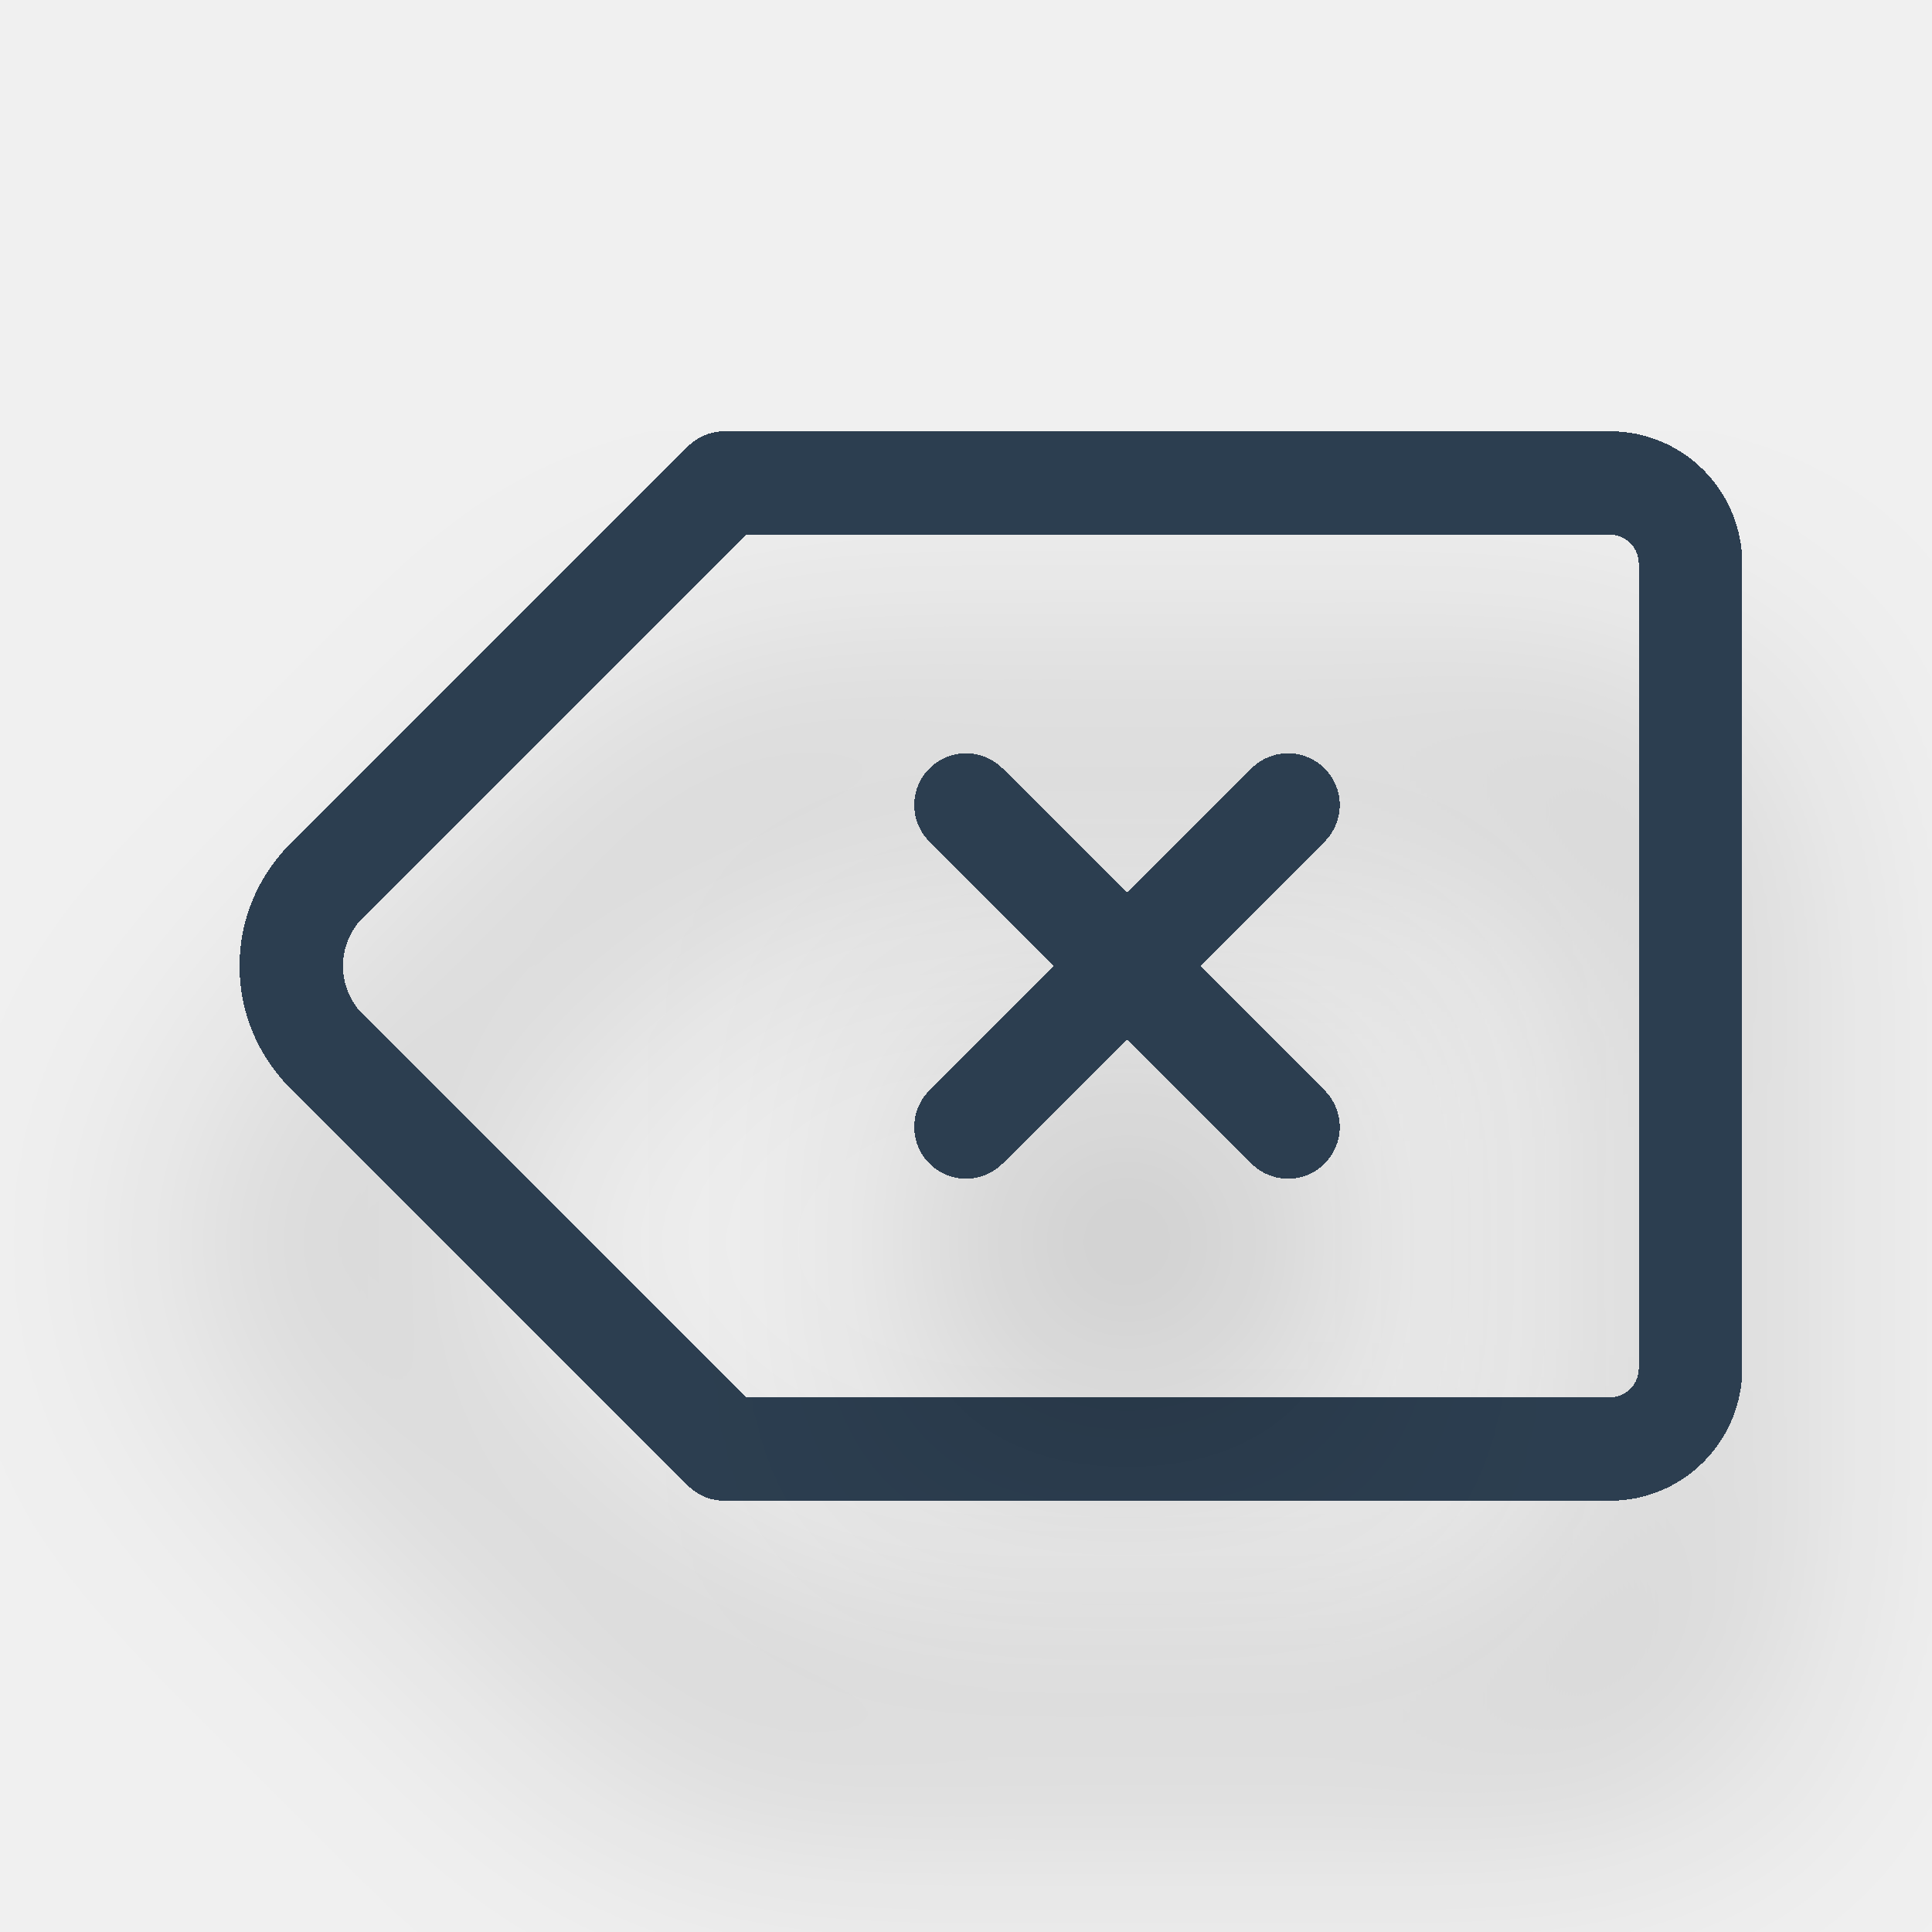
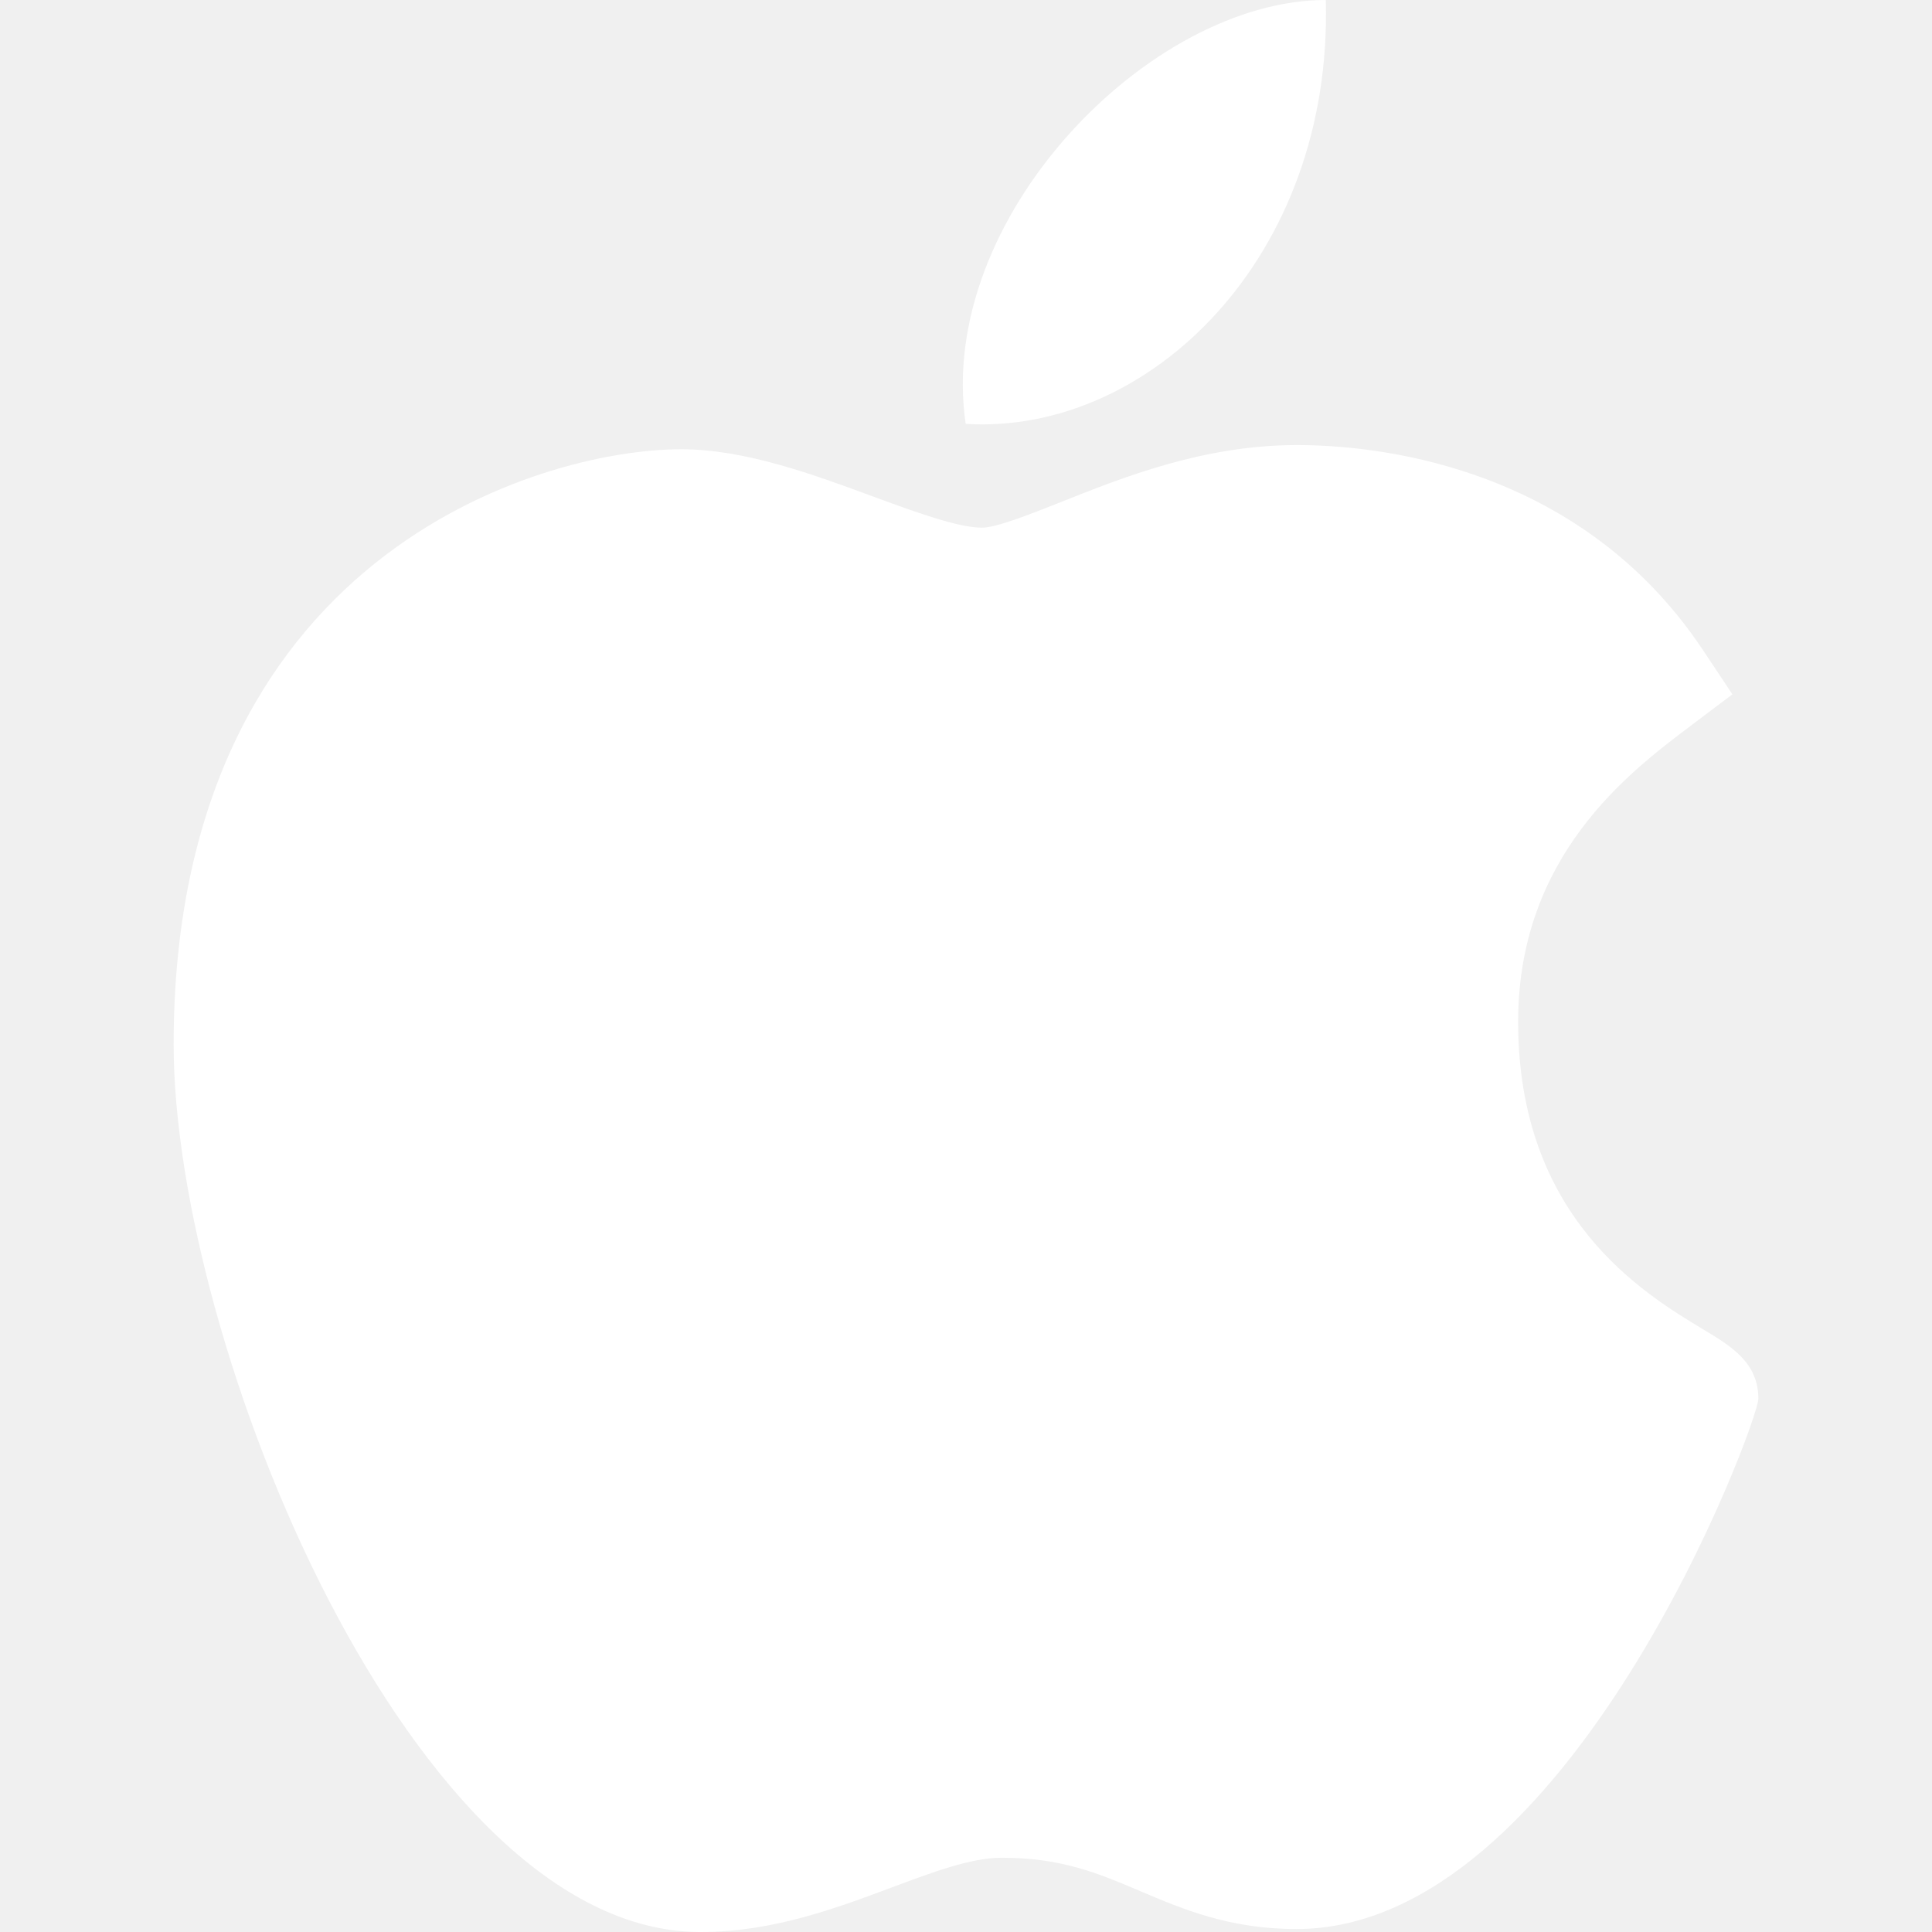
- <svg xmlns="http://www.w3.org/2000/svg" width="28" height="28" viewBox="0 0 28 28" fill="none">
-   <g clip-path="url(#clip0_1134_24300)">
-     <g filter="url(#filter0_d_1134_24300)">
-       <path d="M23.334 7C23.643 7 23.94 7.123 24.158 7.342C24.377 7.561 24.5 7.857 24.5 8.167V19.833C24.5 20.143 24.377 20.439 24.158 20.658C23.94 20.877 23.643 21 23.334 21H10.5L4.667 15.167C4.38 14.846 4.221 14.431 4.221 14C4.221 13.569 4.38 13.154 4.667 12.833L10.5 7H23.334Z" stroke="#2C3E50" stroke-width="1.5" stroke-linecap="round" stroke-linejoin="round" shape-rendering="crispEdges" />
-     </g>
-     <g filter="url(#filter1_d_1134_24300)">
-       <path d="M18.667 11.667L14 16.333M14 11.667L18.667 16.333L14 11.667Z" stroke="#2C3E50" stroke-width="1.5" stroke-linecap="round" stroke-linejoin="round" shape-rendering="crispEdges" />
-     </g>
-   </g>
-   <defs>
-     <filter id="filter0_d_1134_24300" x="-0.529" y="6.25" width="29.779" height="23.5" filterUnits="userSpaceOnUse" color-interpolation-filters="sRGB">
-       <feFlood flood-opacity="0" result="BackgroundImageFix" />
-       <feColorMatrix in="SourceAlpha" type="matrix" values="0 0 0 0 0 0 0 0 0 0 0 0 0 0 0 0 0 0 127 0" result="hardAlpha" />
-       <feOffset dy="4" />
-       <feGaussianBlur stdDeviation="2" />
-       <feComposite in2="hardAlpha" operator="out" />
-       <feColorMatrix type="matrix" values="0 0 0 0 0 0 0 0 0 0 0 0 0 0 0 0 0 0 0.25 0" />
-       <feBlend mode="normal" in2="BackgroundImageFix" result="effect1_dropShadow_1134_24300" />
-       <feBlend mode="normal" in="SourceGraphic" in2="effect1_dropShadow_1134_24300" result="shape" />
-     </filter>
-     <filter id="filter1_d_1134_24300" x="9.25" y="10.917" width="14.166" height="14.167" filterUnits="userSpaceOnUse" color-interpolation-filters="sRGB">
-       <feFlood flood-opacity="0" result="BackgroundImageFix" />
-       <feColorMatrix in="SourceAlpha" type="matrix" values="0 0 0 0 0 0 0 0 0 0 0 0 0 0 0 0 0 0 127 0" result="hardAlpha" />
-       <feOffset dy="4" />
-       <feGaussianBlur stdDeviation="2" />
-       <feComposite in2="hardAlpha" operator="out" />
-       <feColorMatrix type="matrix" values="0 0 0 0 0 0 0 0 0 0 0 0 0 0 0 0 0 0 0.25 0" />
-       <feBlend mode="normal" in2="BackgroundImageFix" result="effect1_dropShadow_1134_24300" />
-       <feBlend mode="normal" in="SourceGraphic" in2="effect1_dropShadow_1134_24300" result="shape" />
-     </filter>
-     <clipPath id="clip0_1134_24300">
-       <rect width="28" height="28" fill="white" />
-     </clipPath>
-   </defs>
+ <svg xmlns="http://www.w3.org/2000/svg" width="32" height="32" viewBox="0 0 32 32" fill="none">
+   <path d="M11.579 32C6.816 31.973 2.876 22.25 2.876 17.299C2.876 9.212 8.944 7.441 11.282 7.441C12.336 7.441 13.461 7.855 14.453 8.221C15.147 8.476 15.865 8.74 16.264 8.74C16.503 8.74 17.066 8.516 17.563 8.319C18.623 7.897 19.943 7.372 21.479 7.372C21.482 7.372 21.485 7.372 21.488 7.372C22.635 7.372 26.113 7.624 28.204 10.764L28.694 11.5L27.989 12.032C26.982 12.792 25.145 14.178 25.145 16.924C25.145 20.176 27.226 21.427 28.226 22.028C28.667 22.294 29.124 22.567 29.124 23.166C29.124 23.557 26.003 31.951 21.473 31.951C20.364 31.951 19.58 31.618 18.889 31.324C18.189 31.027 17.586 30.77 16.589 30.77C16.084 30.77 15.445 31.009 14.768 31.263C13.844 31.608 12.797 32 11.61 32H11.579Z" fill="white" />
+   <path d="M21.959 0C22.077 4.255 19.034 7.207 15.995 7.021C15.494 3.626 19.034 0 21.959 0Z" fill="white" />
</svg>
